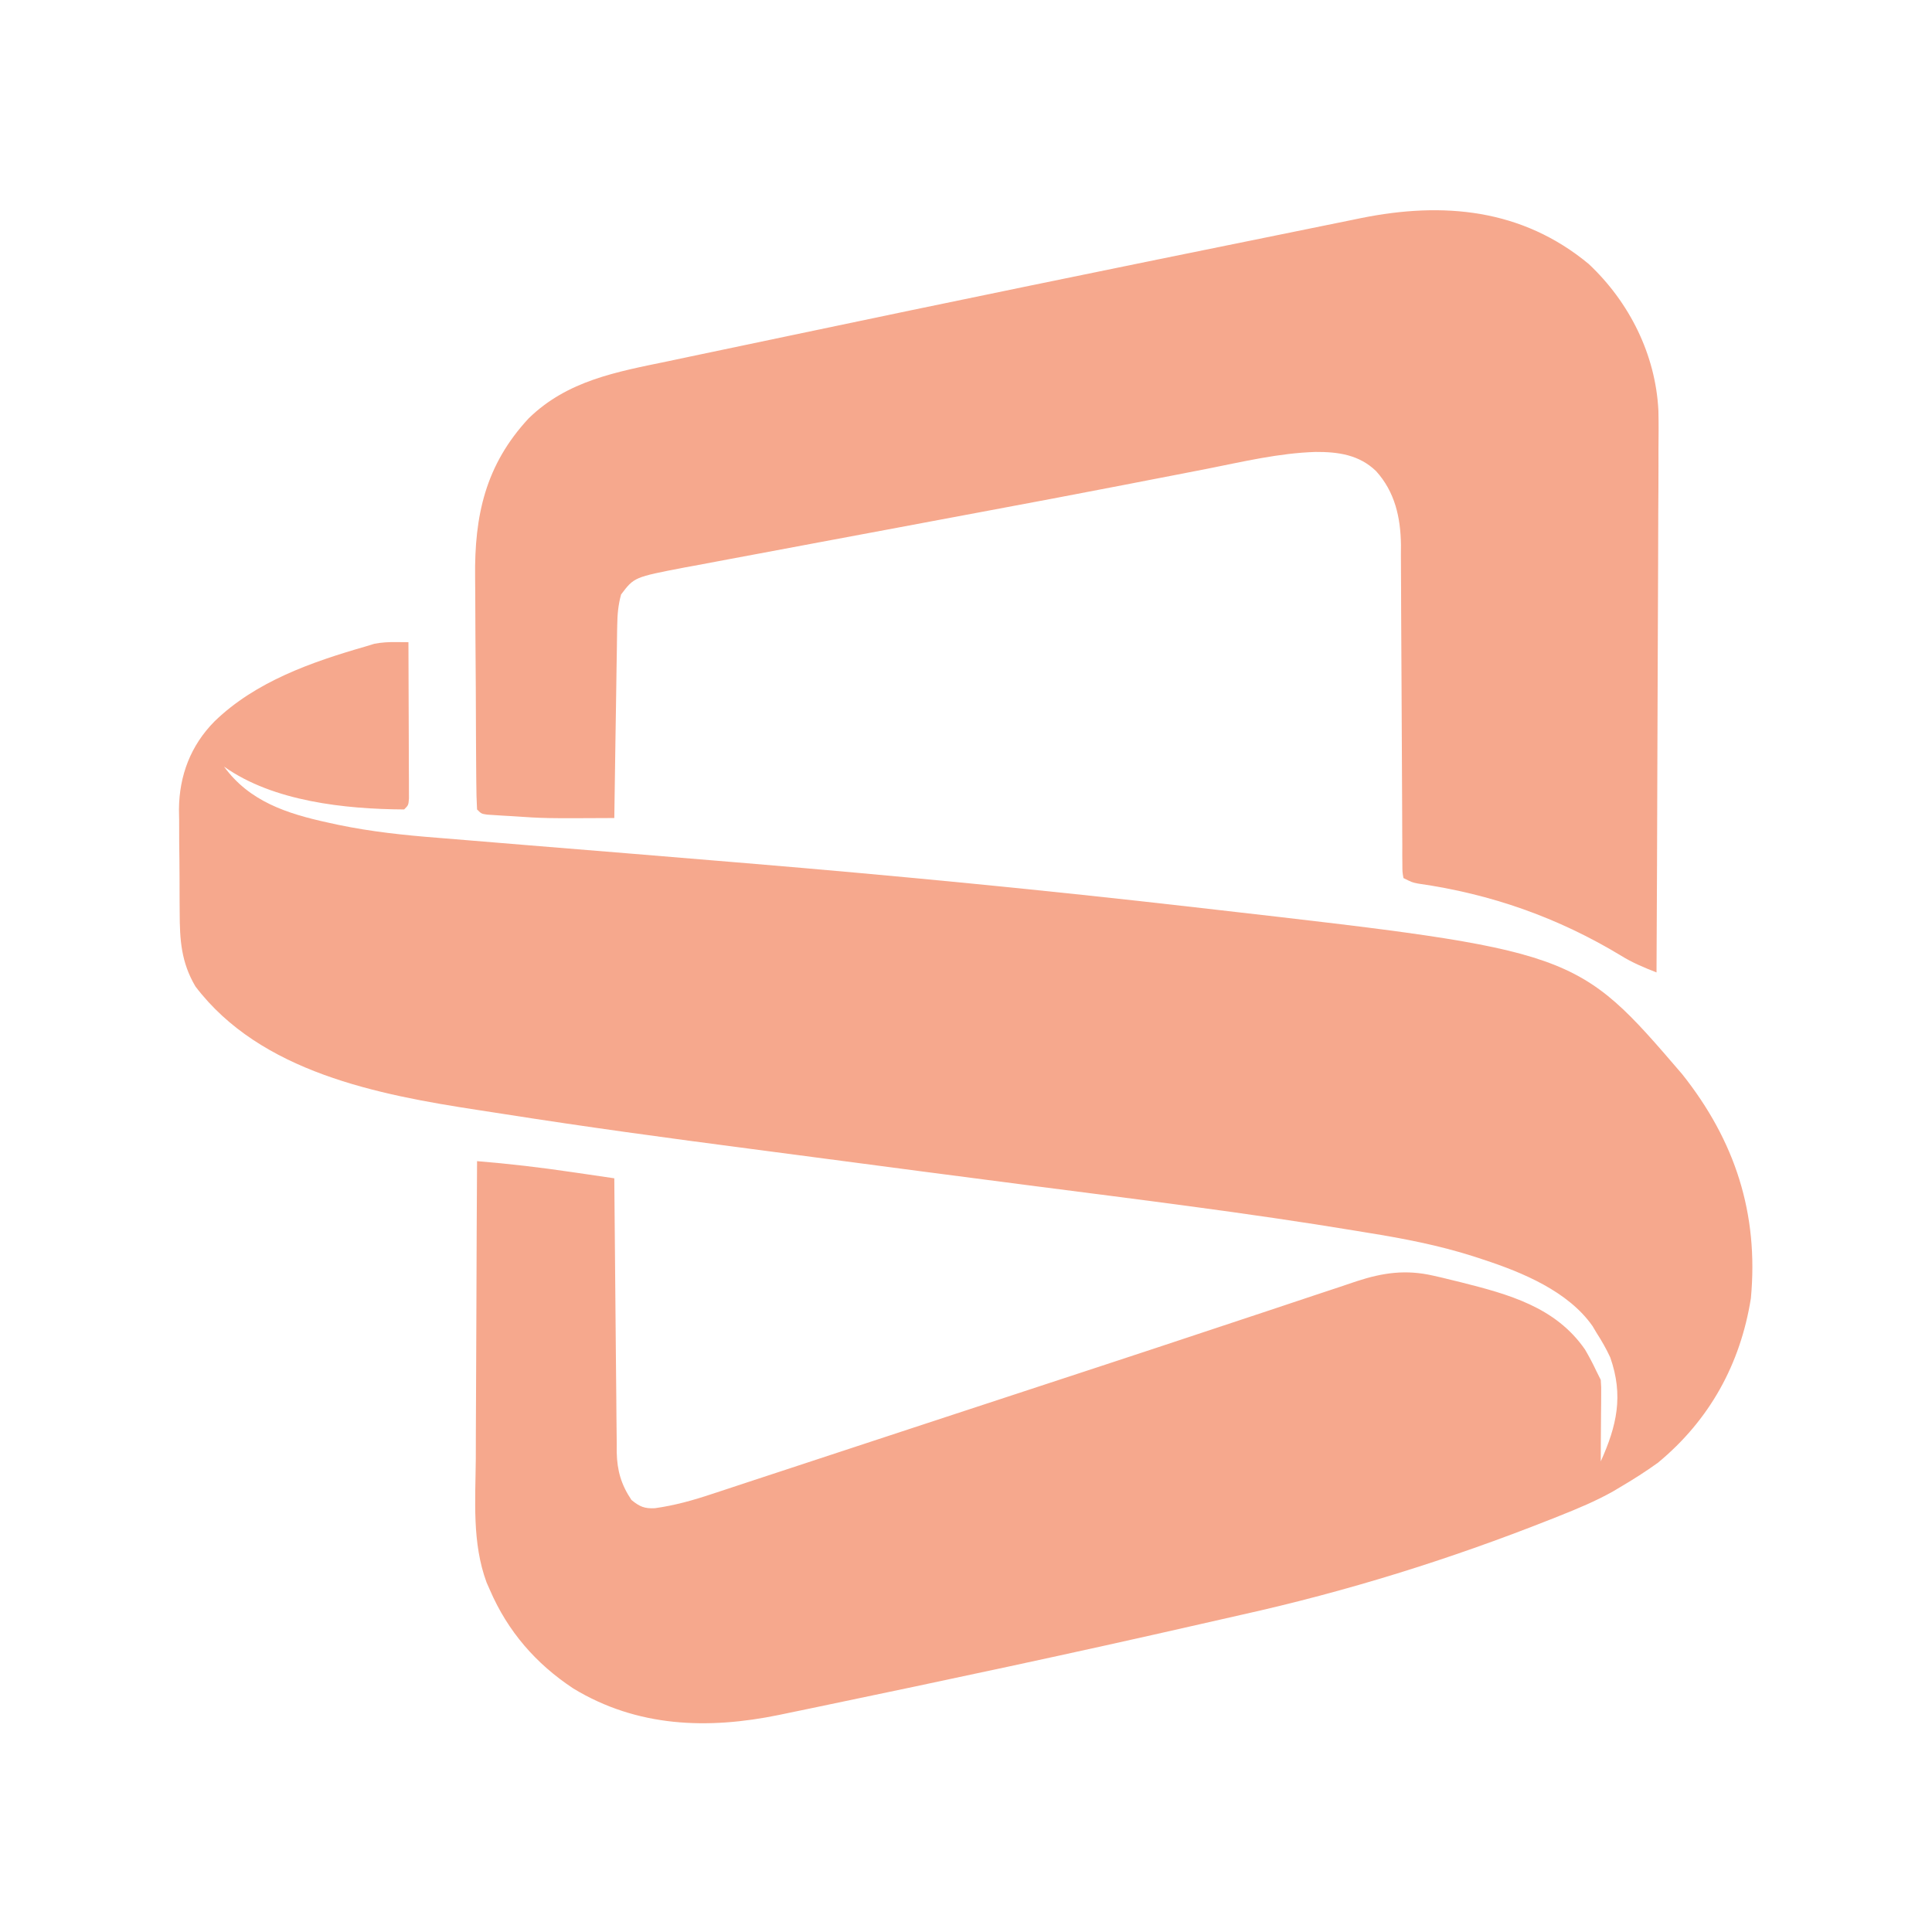
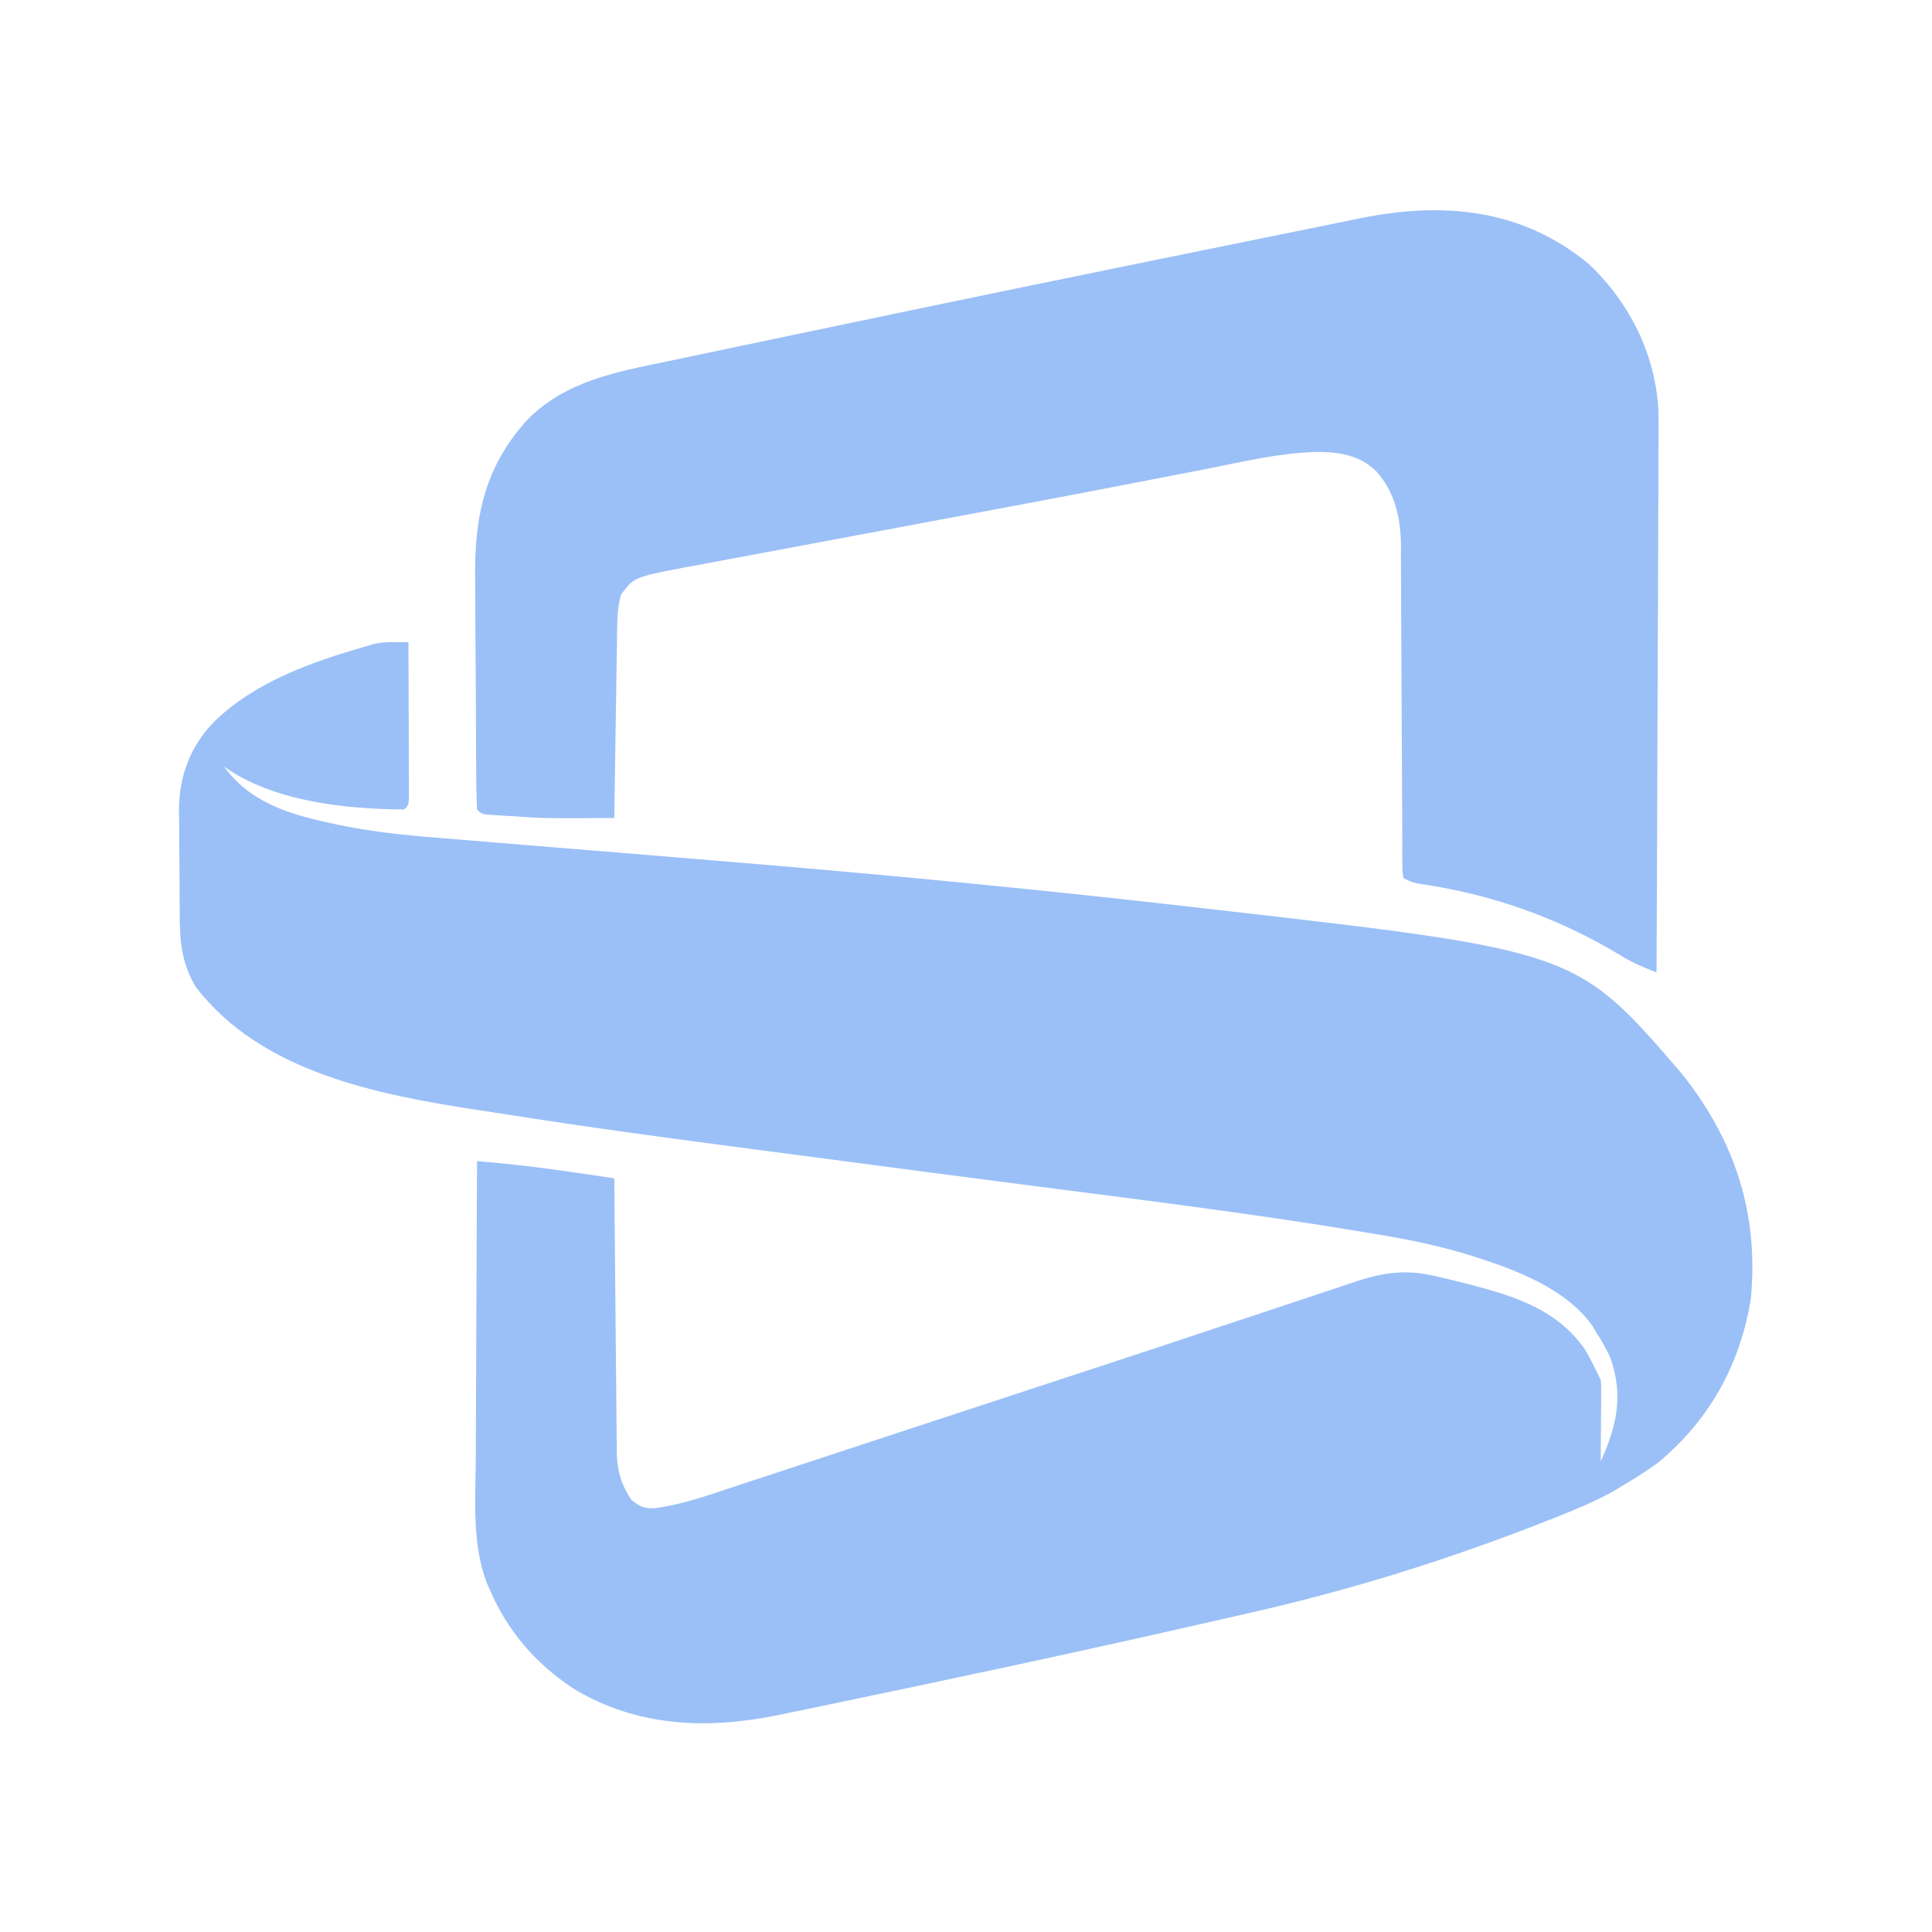
<svg xmlns="http://www.w3.org/2000/svg" width="64" height="64" viewBox="0 0 64 64" role="img" aria-label="QuickLogin 标识">
-   <g fill="#f6a88d" transform="translate(5.431694 6.355191) scale(0.1420765)">
+   <g fill="#9bc0f7" transform="translate(5.431694 6.355191) scale(0.1420765)">
    <path d="M0 0 C9.486 8.911 15.608 21.124 16.253 34.216 C16.324 37.194 16.302 40.169 16.267 43.148 C16.265 44.49 16.266 45.831 16.268 47.173 C16.27 50.772 16.246 54.37 16.218 57.968 C16.193 61.745 16.191 65.522 16.186 69.299 C16.174 76.431 16.141 83.563 16.101 90.696 C16.056 98.824 16.034 106.952 16.014 115.081 C15.972 131.783 15.902 148.485 15.812 165.188 C12.904 164.043 10.181 162.923 7.527 161.27 C-7.202 152.373 -22.771 146.893 -39.809 144.465 C-41.188 144.188 -41.188 144.188 -43.188 143.188 C-43.441 141.775 -43.441 141.775 -43.446 139.932 C-43.453 139.236 -43.459 138.539 -43.466 137.821 C-43.464 137.052 -43.461 136.283 -43.459 135.49 C-43.464 134.683 -43.469 133.877 -43.475 133.046 C-43.485 131.287 -43.491 129.528 -43.492 127.77 C-43.496 124.982 -43.513 122.195 -43.533 119.408 C-43.582 112.478 -43.613 105.548 -43.635 98.618 C-43.653 92.775 -43.682 86.933 -43.729 81.091 C-43.74 79.247 -43.746 77.403 -43.746 75.559 C-43.746 72.969 -43.765 70.38 -43.787 67.791 C-43.782 67.036 -43.778 66.281 -43.773 65.503 C-43.859 59.114 -45.181 53.155 -49.562 48.312 C-53.502 44.48 -58.431 43.795 -63.711 43.831 C-72.214 44.097 -80.581 46.096 -88.898 47.746 C-91.648 48.289 -94.401 48.82 -97.153 49.352 C-98.35 49.583 -99.547 49.814 -100.744 50.046 C-101.361 50.165 -101.978 50.284 -102.613 50.407 C-104.571 50.786 -106.529 51.166 -108.487 51.547 C-119.559 53.698 -130.643 55.78 -141.73 57.85 C-145.495 58.553 -149.26 59.258 -153.025 59.964 C-153.56 60.064 -154.095 60.164 -154.646 60.268 C-156.815 60.674 -158.985 61.081 -161.154 61.488 C-167.127 62.608 -173.101 63.726 -179.076 64.837 C-183.772 65.71 -188.467 66.589 -193.16 67.476 C-195.596 67.935 -198.031 68.391 -200.468 68.841 C-203.151 69.338 -205.832 69.844 -208.513 70.353 C-209.293 70.495 -210.073 70.637 -210.877 70.783 C-222.557 73.034 -222.557 73.034 -225.605 77.06 C-226.279 79.522 -226.468 81.676 -226.506 84.231 C-226.511 84.476 -226.511 84.476 -226.537 85.711 C-226.567 87.313 -226.585 88.914 -226.602 90.516 C-226.62 91.631 -226.64 92.746 -226.66 93.862 C-226.711 96.788 -226.751 99.714 -226.788 102.64 C-226.828 105.63 -226.88 108.62 -226.93 111.609 C-227.026 117.469 -227.111 123.328 -227.188 129.188 C-243.418 129.272 -243.418 129.272 -251.062 128.75 C-251.75 128.711 -252.437 128.671 -253.145 128.631 C-253.796 128.589 -254.446 128.547 -255.117 128.504 C-255.402 128.486 -255.402 128.486 -256.843 128.393 C-258.188 128.188 -258.188 128.188 -259.188 127.188 C-259.303 125.122 -259.355 123.089 -259.365 121.022 C-259.371 120.378 -259.378 119.734 -259.384 119.07 C-259.404 116.926 -259.416 114.781 -259.426 112.637 C-259.43 111.902 -259.434 111.168 -259.438 110.412 C-259.459 106.514 -259.473 102.616 -259.483 98.719 C-259.494 94.719 -259.528 90.719 -259.568 86.72 C-259.594 83.625 -259.602 80.53 -259.606 77.435 C-259.611 75.963 -259.622 74.491 -259.641 73.019 C-259.812 58.687 -257.255 46.875 -247.152 35.996 C-238.097 27.166 -226.621 25.158 -214.629 22.676 C-213.076 22.347 -211.523 22.018 -209.97 21.689 C-205.774 20.8 -201.575 19.923 -197.376 19.048 C-193.85 18.312 -190.325 17.569 -186.8 16.827 C-148.951 8.854 -111.058 1.085 -73.15 -6.602 C-69.495 -7.344 -65.841 -8.087 -62.187 -8.835 C-59.901 -9.302 -57.615 -9.766 -55.328 -10.23 C-54.585 -10.384 -53.842 -10.537 -53.077 -10.694 C-33.906 -14.563 -15.545 -12.88 0 0 Z " transform="translate(332.1875,16.8125)" />
    <path d="M0 0 C0.475 0.004 0.475 0.004 2.878 0.023 C2.903 5.417 2.921 10.81 2.933 16.204 C2.938 18.04 2.945 19.876 2.954 21.712 C2.966 24.346 2.971 26.979 2.976 29.613 C2.981 30.439 2.986 31.265 2.991 32.116 C2.992 32.877 2.992 33.638 2.992 34.421 C2.994 35.094 2.996 35.767 2.998 36.46 C2.878 38.023 2.878 38.023 1.878 39.023 C-11.824 38.942 -28.666 37.18 -40.122 29.023 C-34.189 37.178 -25.419 40.009 -15.844 42.094 C-15.058 42.265 -14.272 42.437 -13.462 42.613 C-5.776 44.213 1.895 45.025 9.715 45.633 C12.468 45.848 15.219 46.078 17.971 46.311 C22.35 46.68 26.73 47.04 31.111 47.394 C47.097 48.687 63.082 50.004 79.066 51.336 C79.958 51.41 80.85 51.484 81.769 51.561 C116.643 54.467 151.448 57.842 186.214 61.832 C187.83 62.018 189.445 62.202 191.06 62.386 C275.194 72.007 275.194 72.007 299.878 100.764 C312.178 116.246 317.729 133.231 315.878 153.023 C313.42 168.376 306.255 181.362 294.249 191.308 C291.357 193.4 288.392 195.278 285.316 197.086 C285.06 197.238 285.06 197.238 283.768 198.008 C279.692 200.302 275.439 202.063 271.1 203.788 C270.442 204.05 269.785 204.311 269.107 204.581 C245.468 213.932 221.752 221.317 196.943 226.832 C193.856 227.522 190.773 228.227 187.69 228.932 C158.012 235.71 128.231 242.038 98.429 248.242 C97.772 248.379 97.116 248.516 96.44 248.657 C94.6 249.04 92.759 249.422 90.918 249.802 C90.655 249.857 90.655 249.857 89.319 250.136 C72.67 253.565 56.21 253.016 41.337 243.985 C32.588 238.218 26.034 230.647 21.878 221.023 C21.619 220.436 21.359 219.849 21.092 219.245 C17.676 209.964 18.505 200.099 18.585 190.359 C18.591 188.356 18.595 186.352 18.598 184.349 C18.607 179.638 18.632 174.929 18.662 170.219 C18.696 164.85 18.712 159.481 18.727 154.112 C18.758 143.082 18.811 132.053 18.878 121.023 C26.32 121.629 33.678 122.491 41.066 123.586 C42.018 123.724 42.97 123.863 43.95 124.006 C46.26 124.342 48.569 124.681 50.878 125.023 C50.884 125.874 50.89 126.725 50.896 127.602 C50.953 135.636 51.026 143.669 51.114 151.702 C51.159 155.831 51.198 159.961 51.225 164.091 C51.251 168.078 51.291 172.066 51.341 176.053 C51.358 177.572 51.37 179.091 51.376 180.61 C51.385 182.743 51.414 184.875 51.446 187.008 C51.444 187.632 51.443 188.255 51.441 188.898 C51.532 193.159 52.48 196.461 54.878 200.023 C56.76 201.569 57.918 202.076 60.361 201.942 C64.924 201.299 69.142 200.131 73.507 198.672 C74.26 198.425 75.013 198.179 75.788 197.925 C78.341 197.088 80.891 196.243 83.441 195.398 C85.305 194.785 87.169 194.173 89.033 193.562 C93.251 192.177 97.468 190.787 101.684 189.396 C108.884 187.02 116.088 184.653 123.292 182.287 C125.479 181.569 127.665 180.851 129.851 180.133 C136.603 177.915 143.355 175.698 150.107 173.482 C153.864 172.249 157.621 171.015 161.378 169.781 C161.748 169.66 161.748 169.66 163.618 169.046 C172.716 166.057 181.81 163.054 190.896 160.028 C195.166 158.606 199.439 157.191 203.712 155.778 C207.06 154.67 210.404 153.553 213.746 152.43 C215.782 151.748 217.821 151.074 219.861 150.403 C221.224 149.952 222.584 149.49 223.944 149.028 C230.128 147.008 235.431 146.259 241.823 147.722 C242.502 147.877 243.18 148.031 243.878 148.19 C244.58 148.362 245.281 148.534 246.003 148.711 C246.742 148.891 247.482 149.071 248.243 149.256 C259.361 152.063 270.345 155.015 277.214 164.957 C278.189 166.619 279.063 168.278 279.878 170.023 C280.208 170.683 280.538 171.343 280.878 172.023 C280.992 173.671 280.992 173.671 280.976 175.613 C280.973 176.315 280.969 177.017 280.966 177.74 C280.958 178.473 280.949 179.206 280.941 179.961 C280.936 180.69 280.932 181.419 280.927 182.17 C280.918 183.528 280.908 184.887 280.894 186.246 C280.88 187.838 280.878 189.431 280.878 191.023 C284.605 182.753 286.237 175.708 283.081 166.765 C282.141 164.737 281.09 162.901 279.878 161.023 C279.575 160.514 279.272 160.005 278.96 159.48 C273.276 151.356 262.575 146.955 253.507 143.98 C252.722 143.722 251.937 143.464 251.129 143.199 C243.029 140.625 234.882 139.055 226.503 137.711 C225.657 137.57 224.811 137.43 223.939 137.286 C198.516 133.08 172.925 129.949 147.373 126.643 C130.619 124.475 113.868 122.279 97.12 120.061 C92.315 119.425 87.509 118.792 82.703 118.165 C63.332 115.639 43.979 113.005 24.682 109.965 C22.881 109.683 21.079 109.404 19.276 109.131 C-4.241 105.546 -31.569 100.308 -46.782 80.297 C-50.128 74.619 -50.44 69.456 -50.458 63.004 C-50.461 62.575 -50.461 62.575 -50.478 60.404 C-50.488 58.594 -50.493 56.785 -50.492 54.975 C-50.497 52.229 -50.533 49.485 -50.571 46.74 C-50.577 44.974 -50.581 43.207 -50.583 41.441 C-50.59 41.036 -50.59 41.036 -50.626 38.988 C-50.564 31.112 -47.888 24.083 -42.309 18.461 C-32.756 9.206 -19.665 4.624 -7.122 1.023 C-6.445 0.816 -5.768 0.608 -5.071 0.394 C-3.299 0.057 -1.795 -0.014 0 0 Z " transform="translate(54.12183,104.9768)" />
  </g>
</svg>
